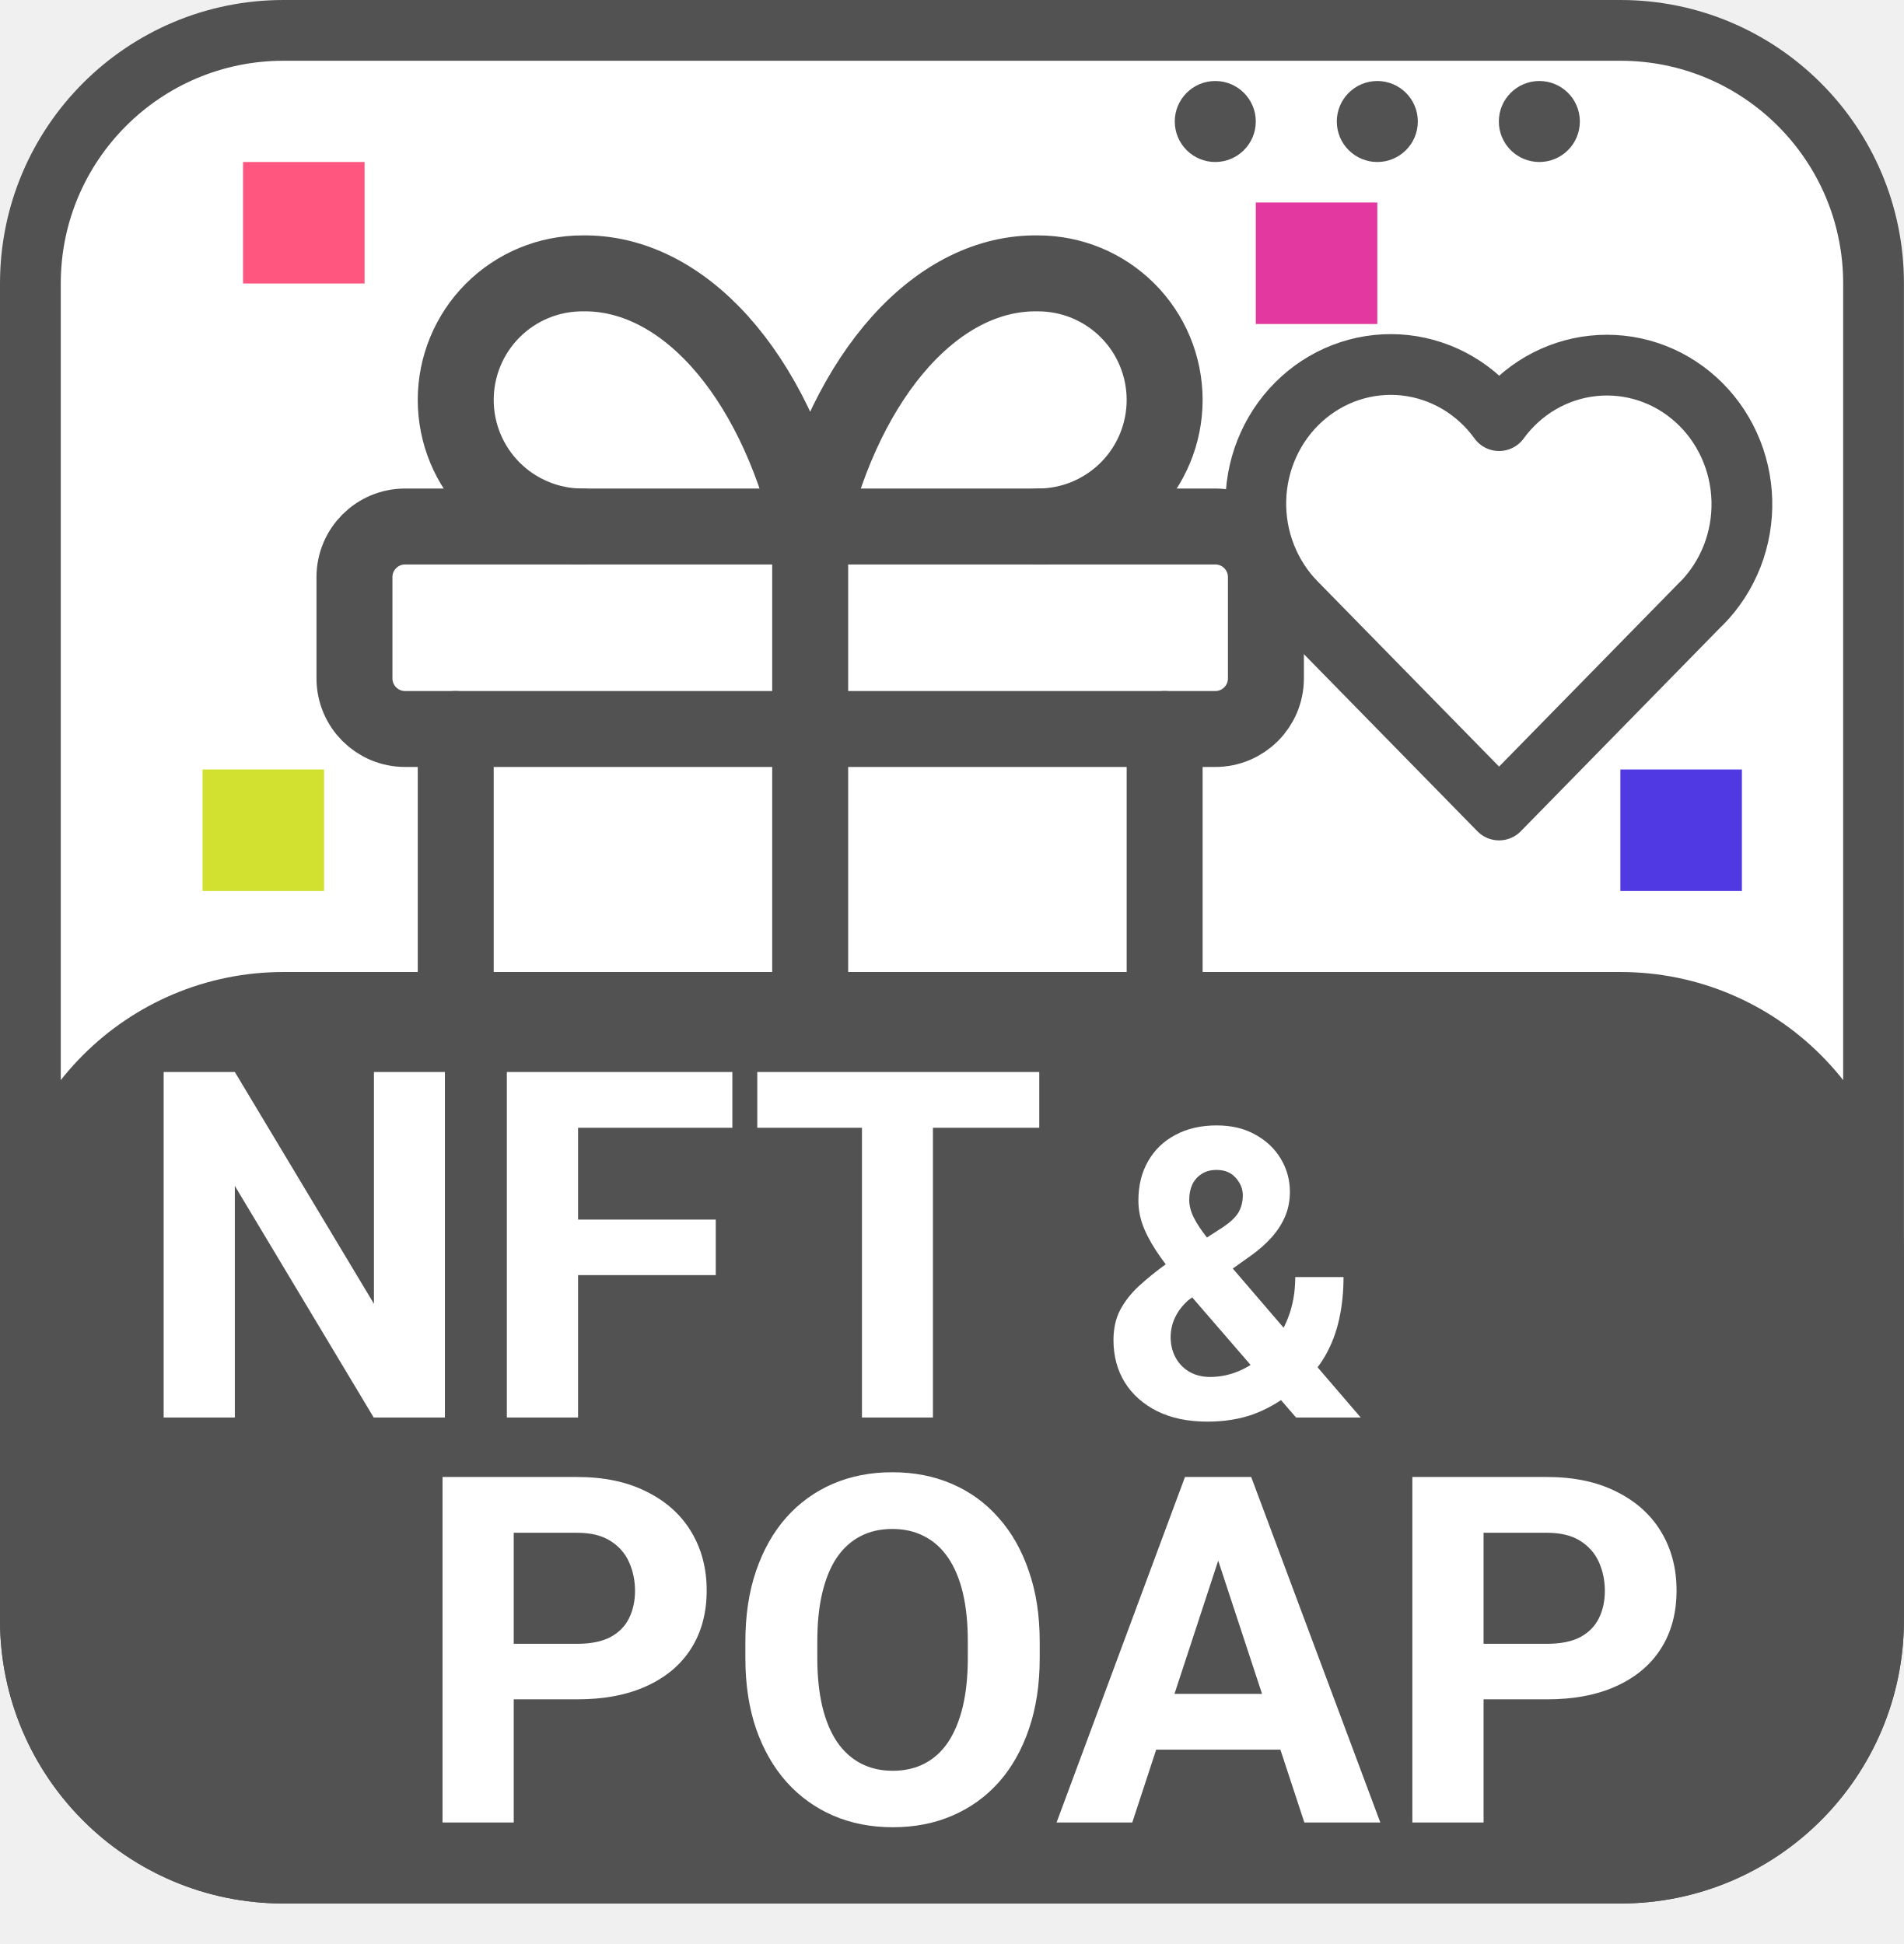
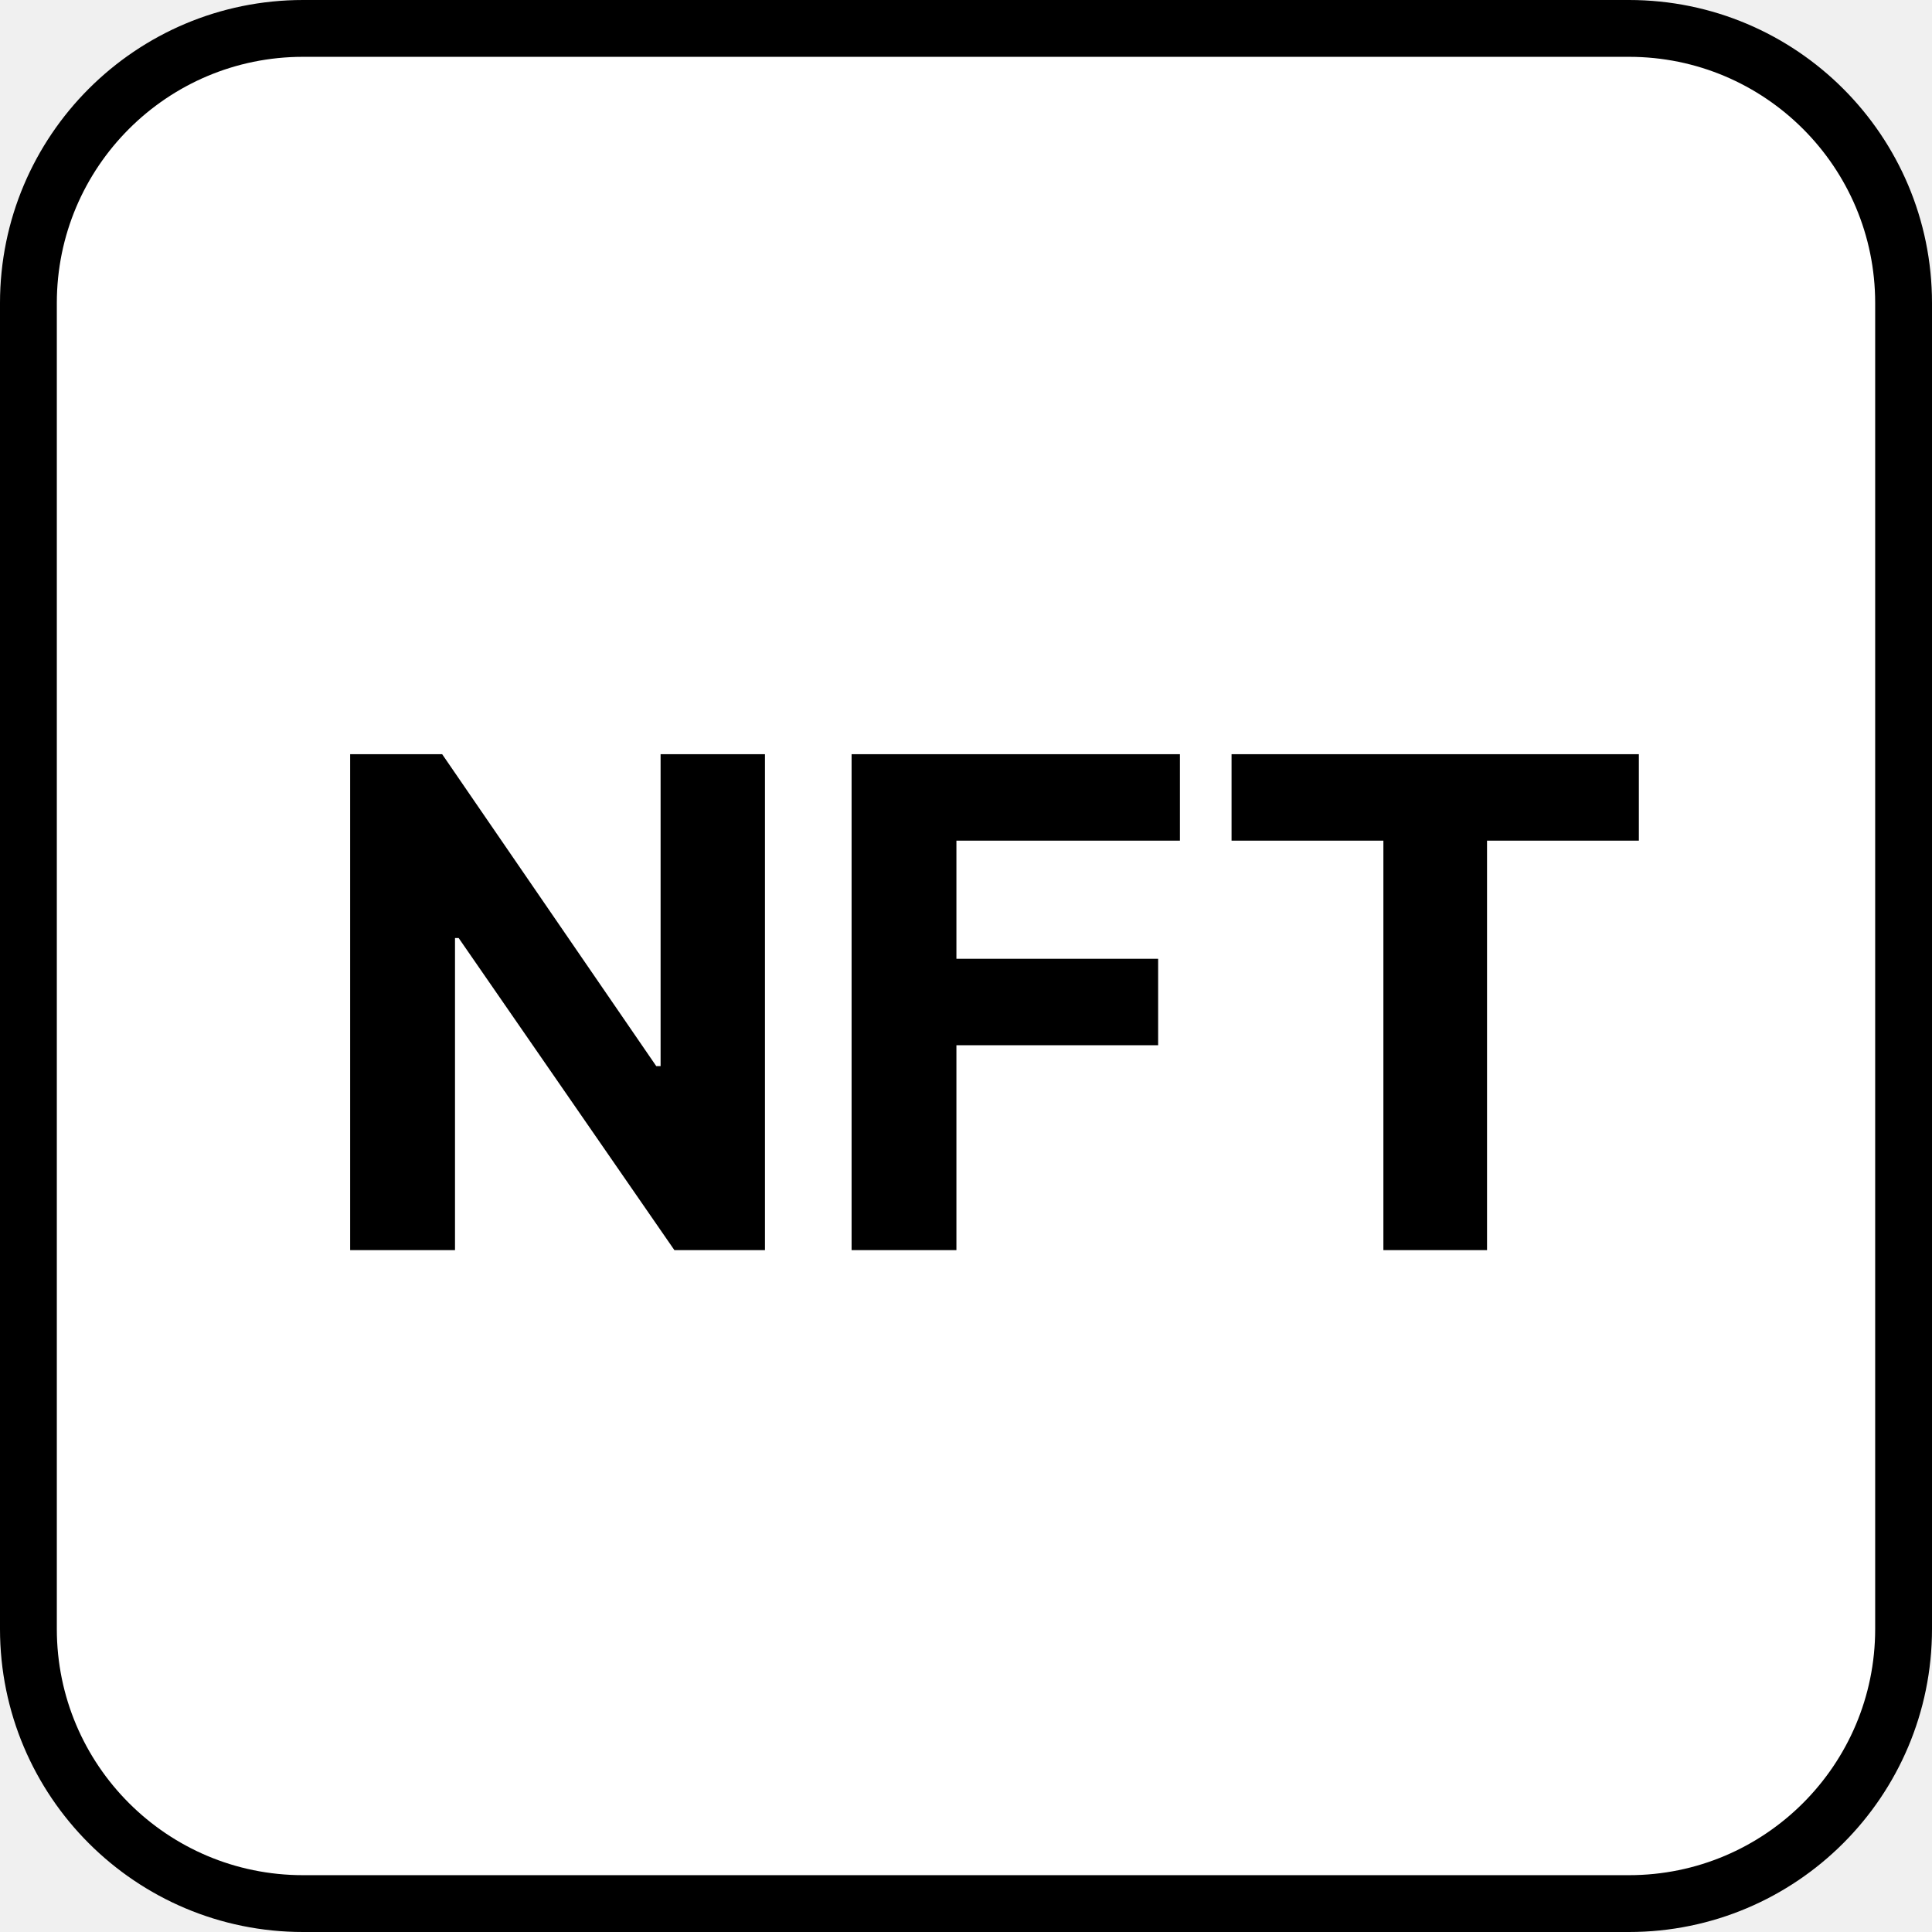
- <svg xmlns="http://www.w3.org/2000/svg" width="47" height="48" viewBox="0 0 47 48" fill="none">
-   <rect x="0.75" y="0.75" width="45.5" height="45.5" rx="6.25" fill="white" stroke="#525252" stroke-width="1.5" />
-   <rect x="6" y="4" width="3" height="3" fill="#FF567F" />
-   <path d="M30 13H10C9.31 13 8.75 13.56 8.75 14.25V16.75C8.75 17.44 9.31 18 10 18H30C30.69 18 31.25 17.44 31.25 16.75V14.25C31.25 13.56 30.69 13 30 13Z" stroke="#525252" stroke-width="1.875" stroke-linecap="round" stroke-linejoin="round" />
-   <path d="M20 13V29.25" stroke="#525252" stroke-width="1.875" stroke-linecap="round" stroke-linejoin="round" />
-   <path d="M28.75 18V26.75C28.75 27.413 28.487 28.049 28.018 28.518C27.549 28.987 26.913 29.25 26.25 29.25H13.75C13.087 29.25 12.451 28.987 11.982 28.518C11.513 28.049 11.25 27.413 11.25 26.75V18" stroke="#525252" stroke-width="1.875" stroke-linecap="round" stroke-linejoin="round" />
-   <path d="M14.375 13C13.546 13 12.751 12.67 12.165 12.084C11.579 11.498 11.25 10.703 11.25 9.875C11.25 9.046 11.579 8.251 12.165 7.665C12.751 7.079 13.546 6.75 14.375 6.75C15.581 6.729 16.762 7.314 17.766 8.429C18.769 9.543 19.548 11.136 20 13C20.452 11.136 21.231 9.543 22.234 8.429C23.238 7.314 24.419 6.729 25.625 6.75C26.454 6.75 27.249 7.079 27.835 7.665C28.421 8.251 28.75 9.046 28.75 9.875C28.75 10.703 28.421 11.498 27.835 12.084C27.249 12.67 26.454 13 25.625 13" stroke="#525252" stroke-width="1.875" stroke-linecap="round" stroke-linejoin="round" />
-   <rect x="5" y="19" width="3" height="3" fill="#D2E030" />
-   <rect x="0.75" y="24.75" width="45.5" height="21.5" rx="6.25" fill="#525252" stroke="#525252" stroke-width="1.5" />
-   <circle cx="30" cy="3" r="1" fill="#525252" />
-   <circle cx="34" cy="3" r="1" fill="#525252" />
-   <circle cx="38" cy="3" r="1" fill="#525252" />
-   <rect x="40" y="19" width="3" height="3" fill="#5038E3" />
-   <rect x="31" y="5" width="3" height="3" fill="#E3389F" />
-   <path d="M42.003 14.897L37.006 20L32.008 14.897M32.008 14.897C31.678 14.566 31.419 14.169 31.246 13.729C31.072 13.29 30.989 12.819 31.001 12.345C31.013 11.871 31.12 11.404 31.316 10.975C31.511 10.546 31.791 10.163 32.137 9.851C32.483 9.538 32.888 9.303 33.327 9.16C33.765 9.017 34.228 8.969 34.685 9.019C35.142 9.07 35.585 9.217 35.984 9.452C36.383 9.687 36.731 10.005 37.006 10.386C37.281 10.008 37.629 9.693 38.028 9.46C38.428 9.228 38.869 9.082 39.325 9.034C39.781 8.985 40.242 9.034 40.679 9.177C41.116 9.32 41.519 9.555 41.864 9.867C42.209 10.178 42.488 10.56 42.683 10.988C42.878 11.415 42.986 11.88 42.999 12.353C43.012 12.825 42.93 13.296 42.759 13.734C42.587 14.172 42.33 14.57 42.003 14.901" fill="white" />
-   <path d="M42.003 14.897L37.006 20L32.008 14.897M32.008 14.897C31.678 14.566 31.419 14.169 31.246 13.729C31.072 13.29 30.989 12.819 31.001 12.345C31.013 11.871 31.12 11.404 31.316 10.975C31.511 10.546 31.791 10.163 32.137 9.851C32.483 9.538 32.888 9.303 33.327 9.16C33.765 9.017 34.228 8.969 34.685 9.019C35.142 9.07 35.585 9.217 35.984 9.452C36.383 9.687 36.731 10.005 37.006 10.386C37.281 10.008 37.629 9.693 38.028 9.46C38.428 9.228 38.869 9.082 39.325 9.034C39.781 8.985 40.242 9.034 40.679 9.177C41.116 9.32 41.519 9.555 41.864 9.867C42.209 10.178 42.488 10.56 42.683 10.988C42.878 11.415 42.986 11.88 42.999 12.353C43.012 12.825 42.93 13.296 42.759 13.734C42.587 14.172 42.33 14.57 42.003 14.901" stroke="#525252" stroke-width="1.5" stroke-linecap="round" stroke-linejoin="round" />
-   <path d="M10.983 26.469V35H9.225L5.797 29.281V35H4.04V26.469H5.797L9.231 32.193V26.469H10.983ZM14.27 26.469V35H12.512V26.469H14.27ZM17.669 30.113V31.484H13.79V30.113H17.669ZM18.079 26.469V27.846H13.79V26.469H18.079ZM23.03 26.469V35H21.278V26.469H23.03ZM25.655 26.469V27.846H18.694V26.469H25.655ZM28.805 31.196L30.172 30.312C30.374 30.179 30.509 30.05 30.578 29.927C30.646 29.803 30.68 29.665 30.68 29.512C30.68 29.359 30.623 29.217 30.509 29.087C30.395 28.953 30.236 28.887 30.031 28.887C29.884 28.887 29.761 28.921 29.66 28.989C29.559 29.054 29.482 29.142 29.43 29.253C29.381 29.364 29.357 29.487 29.357 29.624C29.357 29.77 29.396 29.92 29.474 30.073C29.552 30.223 29.658 30.383 29.791 30.552C29.925 30.718 30.073 30.898 30.236 31.094L33.59 35H31.994L29.259 31.836C29.028 31.549 28.826 31.287 28.654 31.05C28.481 30.809 28.346 30.575 28.248 30.347C28.151 30.119 28.102 29.884 28.102 29.644C28.102 29.273 28.182 28.949 28.341 28.672C28.501 28.392 28.725 28.175 29.015 28.023C29.305 27.866 29.645 27.788 30.036 27.788C30.404 27.788 30.723 27.865 30.993 28.018C31.263 28.167 31.471 28.366 31.618 28.613C31.767 28.861 31.842 29.133 31.842 29.429C31.842 29.65 31.802 29.855 31.72 30.044C31.639 30.23 31.526 30.402 31.383 30.561C31.24 30.718 31.076 30.863 30.89 30.996L29.332 32.105C29.212 32.215 29.121 32.324 29.059 32.432C28.997 32.539 28.955 32.642 28.932 32.739C28.909 32.834 28.898 32.925 28.898 33.013C28.898 33.202 28.939 33.371 29.02 33.52C29.101 33.67 29.215 33.787 29.362 33.872C29.508 33.957 29.679 33.999 29.875 33.999C30.141 33.999 30.4 33.94 30.651 33.823C30.901 33.706 31.126 33.538 31.325 33.32C31.523 33.099 31.681 32.837 31.798 32.534C31.916 32.231 31.974 31.898 31.974 31.533H33.166C33.166 31.898 33.13 32.245 33.058 32.573C32.986 32.899 32.871 33.202 32.711 33.481C32.552 33.758 32.34 34.004 32.077 34.219C32.057 34.235 32.029 34.259 31.994 34.292C31.961 34.321 31.933 34.344 31.911 34.36C31.598 34.611 31.273 34.798 30.934 34.922C30.596 35.042 30.218 35.102 29.801 35.102C29.326 35.102 28.914 35.016 28.566 34.844C28.221 34.671 27.954 34.434 27.765 34.131C27.58 33.828 27.487 33.481 27.487 33.091C27.487 32.804 27.542 32.555 27.653 32.344C27.767 32.129 27.923 31.93 28.122 31.748C28.32 31.566 28.548 31.382 28.805 31.196Z" fill="white" />
-   <path d="M14.246 41.959H12.072L12.072 40.588H14.246C14.582 40.588 14.855 40.533 15.066 40.424C15.277 40.31 15.432 40.154 15.529 39.955C15.627 39.756 15.676 39.531 15.676 39.281C15.676 39.027 15.627 38.791 15.529 38.572C15.432 38.353 15.277 38.178 15.066 38.045C14.855 37.912 14.582 37.846 14.246 37.846H12.682L12.682 45H10.924L10.924 36.469H14.246C14.914 36.469 15.486 36.59 15.963 36.832C16.443 37.07 16.811 37.4 17.064 37.822C17.318 38.244 17.445 38.727 17.445 39.27C17.445 39.82 17.318 40.297 17.064 40.699C16.811 41.102 16.443 41.412 15.963 41.631C15.486 41.85 14.914 41.959 14.246 41.959ZM25.666 40.535V40.94C25.666 41.588 25.578 42.17 25.402 42.685C25.227 43.201 24.979 43.641 24.658 44.004C24.338 44.363 23.955 44.639 23.51 44.83C23.068 45.022 22.578 45.117 22.039 45.117C21.504 45.117 21.014 45.022 20.568 44.83C20.127 44.639 19.744 44.363 19.42 44.004C19.096 43.641 18.844 43.201 18.664 42.685C18.488 42.17 18.4 41.588 18.4 40.94V40.535C18.4 39.883 18.488 39.301 18.664 38.789C18.84 38.273 19.088 37.834 19.408 37.471C19.732 37.107 20.115 36.83 20.557 36.639C21.002 36.447 21.492 36.352 22.027 36.352C22.566 36.352 23.057 36.447 23.498 36.639C23.943 36.83 24.326 37.107 24.646 37.471C24.971 37.834 25.221 38.273 25.396 38.789C25.576 39.301 25.666 39.883 25.666 40.535ZM23.891 40.94V40.523C23.891 40.07 23.85 39.672 23.768 39.328C23.686 38.984 23.564 38.695 23.404 38.461C23.244 38.227 23.049 38.051 22.818 37.934C22.588 37.812 22.324 37.752 22.027 37.752C21.73 37.752 21.467 37.812 21.236 37.934C21.01 38.051 20.816 38.227 20.656 38.461C20.5 38.695 20.381 38.984 20.299 39.328C20.217 39.672 20.176 40.07 20.176 40.523V40.94C20.176 41.389 20.217 41.787 20.299 42.135C20.381 42.478 20.502 42.77 20.662 43.008C20.822 43.242 21.018 43.42 21.248 43.541C21.479 43.662 21.742 43.723 22.039 43.723C22.336 43.723 22.6 43.662 22.83 43.541C23.061 43.42 23.254 43.242 23.41 43.008C23.566 42.77 23.686 42.478 23.768 42.135C23.85 41.787 23.891 41.389 23.891 40.94ZM30.271 37.928L27.951 45H26.082L29.252 36.469H30.441L30.271 37.928ZM32.199 45L29.873 37.928L29.686 36.469H30.887L34.074 45H32.199ZM32.094 41.824V43.201H27.588V41.824H32.094ZM38.188 41.959H36.014V40.588H38.188C38.523 40.588 38.797 40.533 39.008 40.424C39.219 40.31 39.373 40.154 39.471 39.955C39.568 39.756 39.617 39.531 39.617 39.281C39.617 39.027 39.568 38.791 39.471 38.572C39.373 38.353 39.219 38.178 39.008 38.045C38.797 37.912 38.523 37.846 38.188 37.846H36.623V45H34.865V36.469H38.188C38.855 36.469 39.428 36.59 39.904 36.832C40.385 37.07 40.752 37.4 41.006 37.822C41.26 38.244 41.387 38.727 41.387 39.27C41.387 39.82 41.26 40.297 41.006 40.699C40.752 41.102 40.385 41.412 39.904 41.631C39.428 41.85 38.855 41.959 38.188 41.959Z" fill="white" />
+ <svg xmlns="http://www.w3.org/2000/svg" width="51" height="51" viewBox="0 0 51 51" fill="none">
+   <rect x="0.75" y="0.75" width="49.5" height="49.5" rx="7.25" fill="white" stroke="black" stroke-width="1.5" />
+   <path d="M20.193 19.909V33H17.802L12.107 24.761H12.011V33H9.243V19.909H11.672L17.323 28.142H17.438V19.909H20.193ZM22.48 33V19.909H31.147V22.191H25.247V25.31H30.572V27.592H25.247V33H22.48ZM32.51 22.191V19.909H43.262V22.191H39.254V33H36.518V22.191H32.51Z" fill="black" />
</svg>
